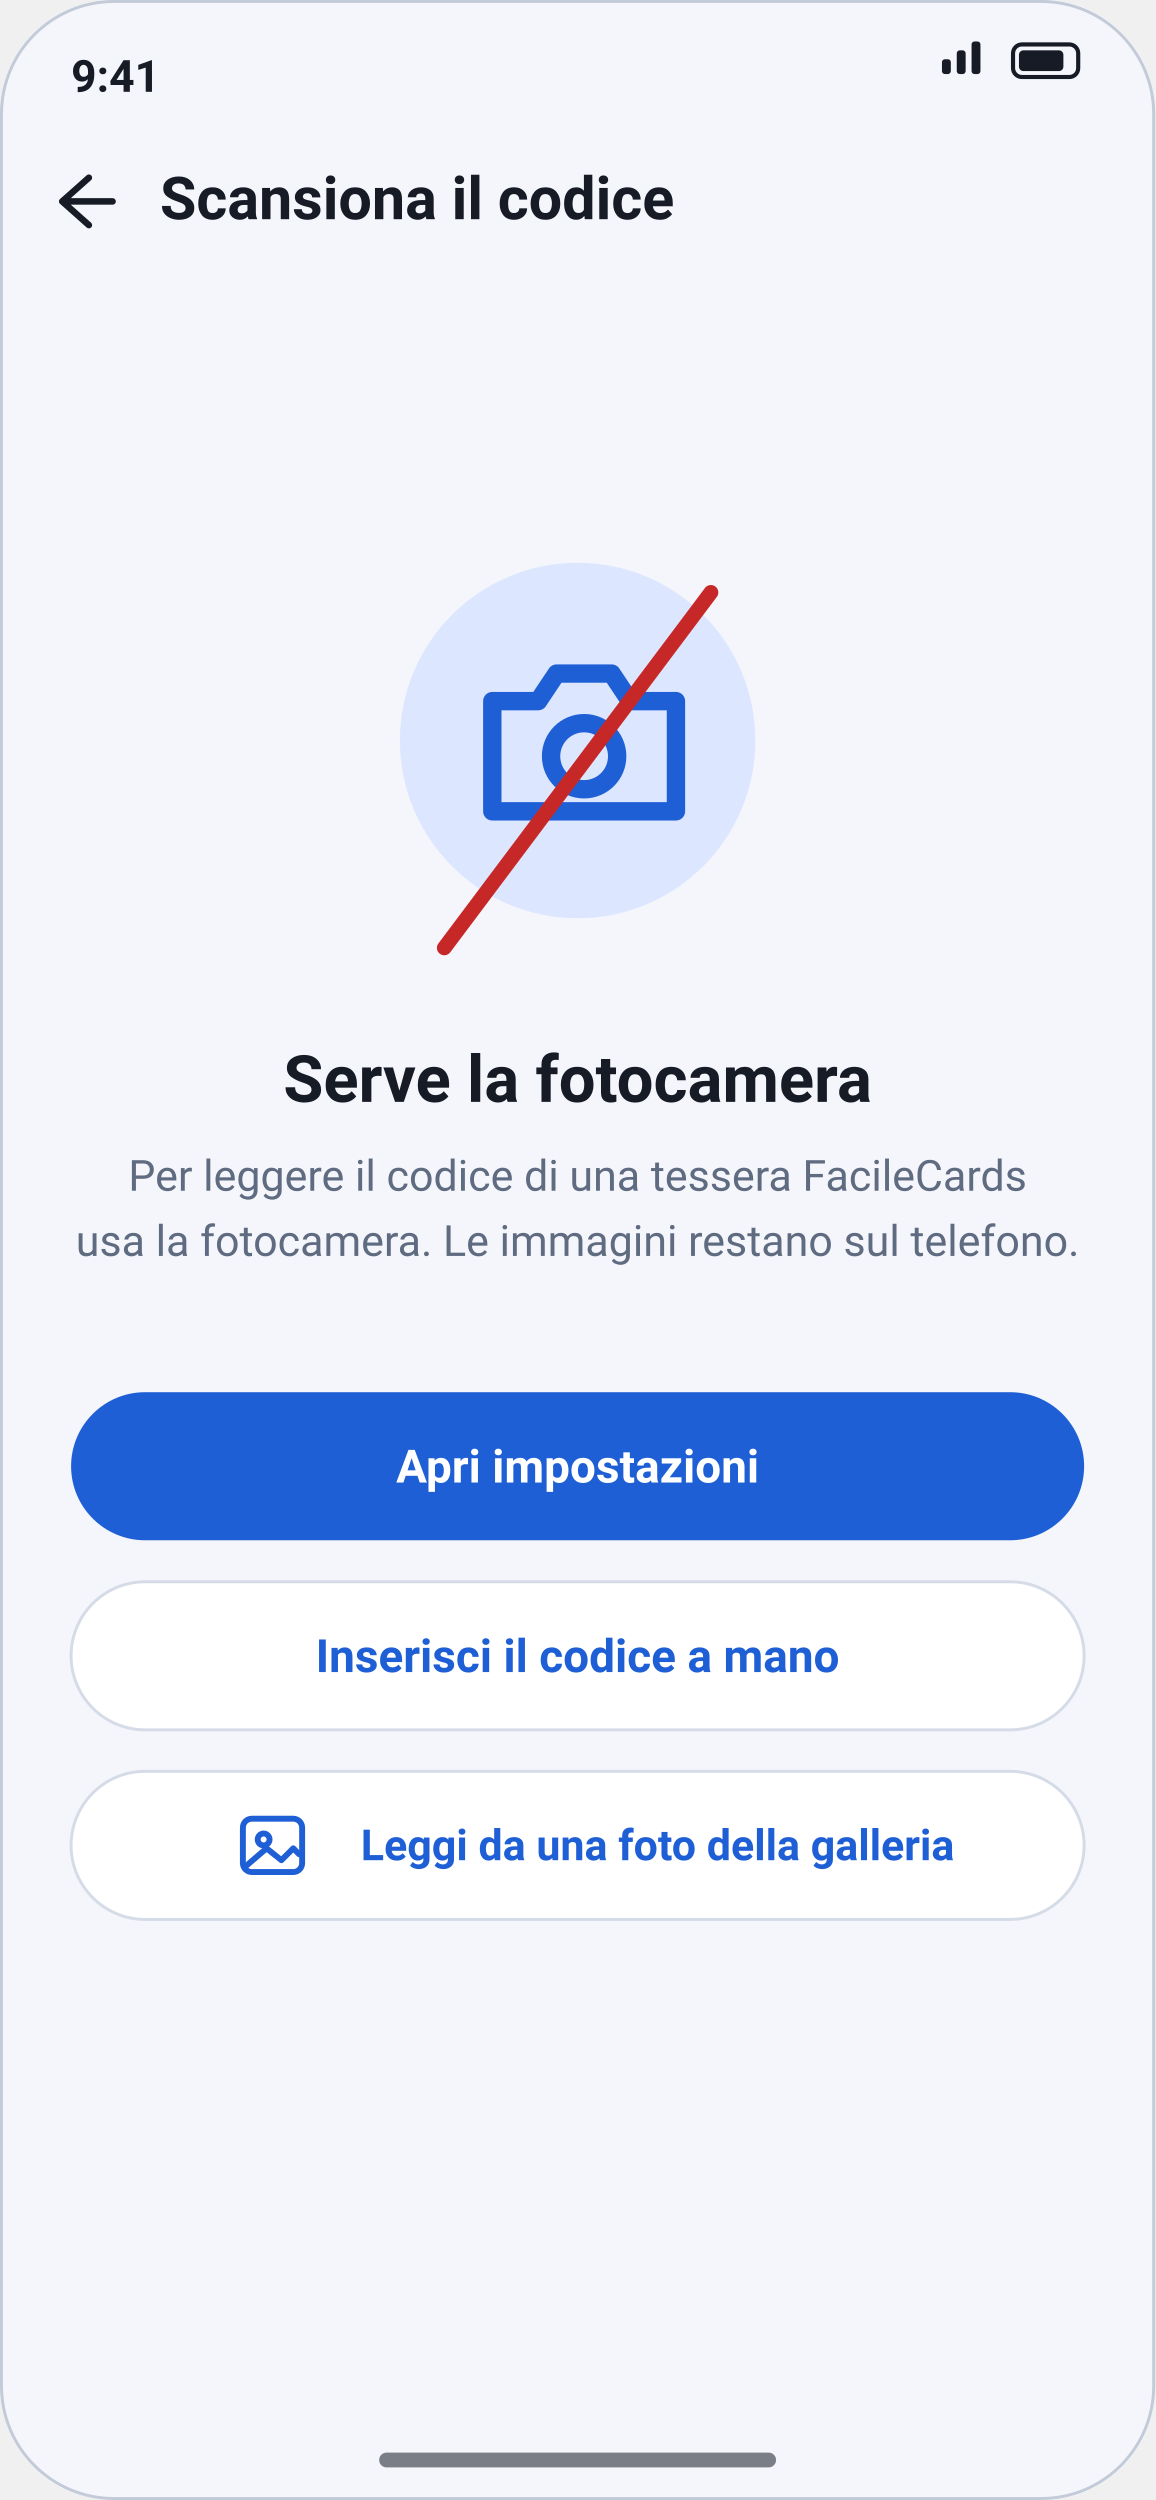
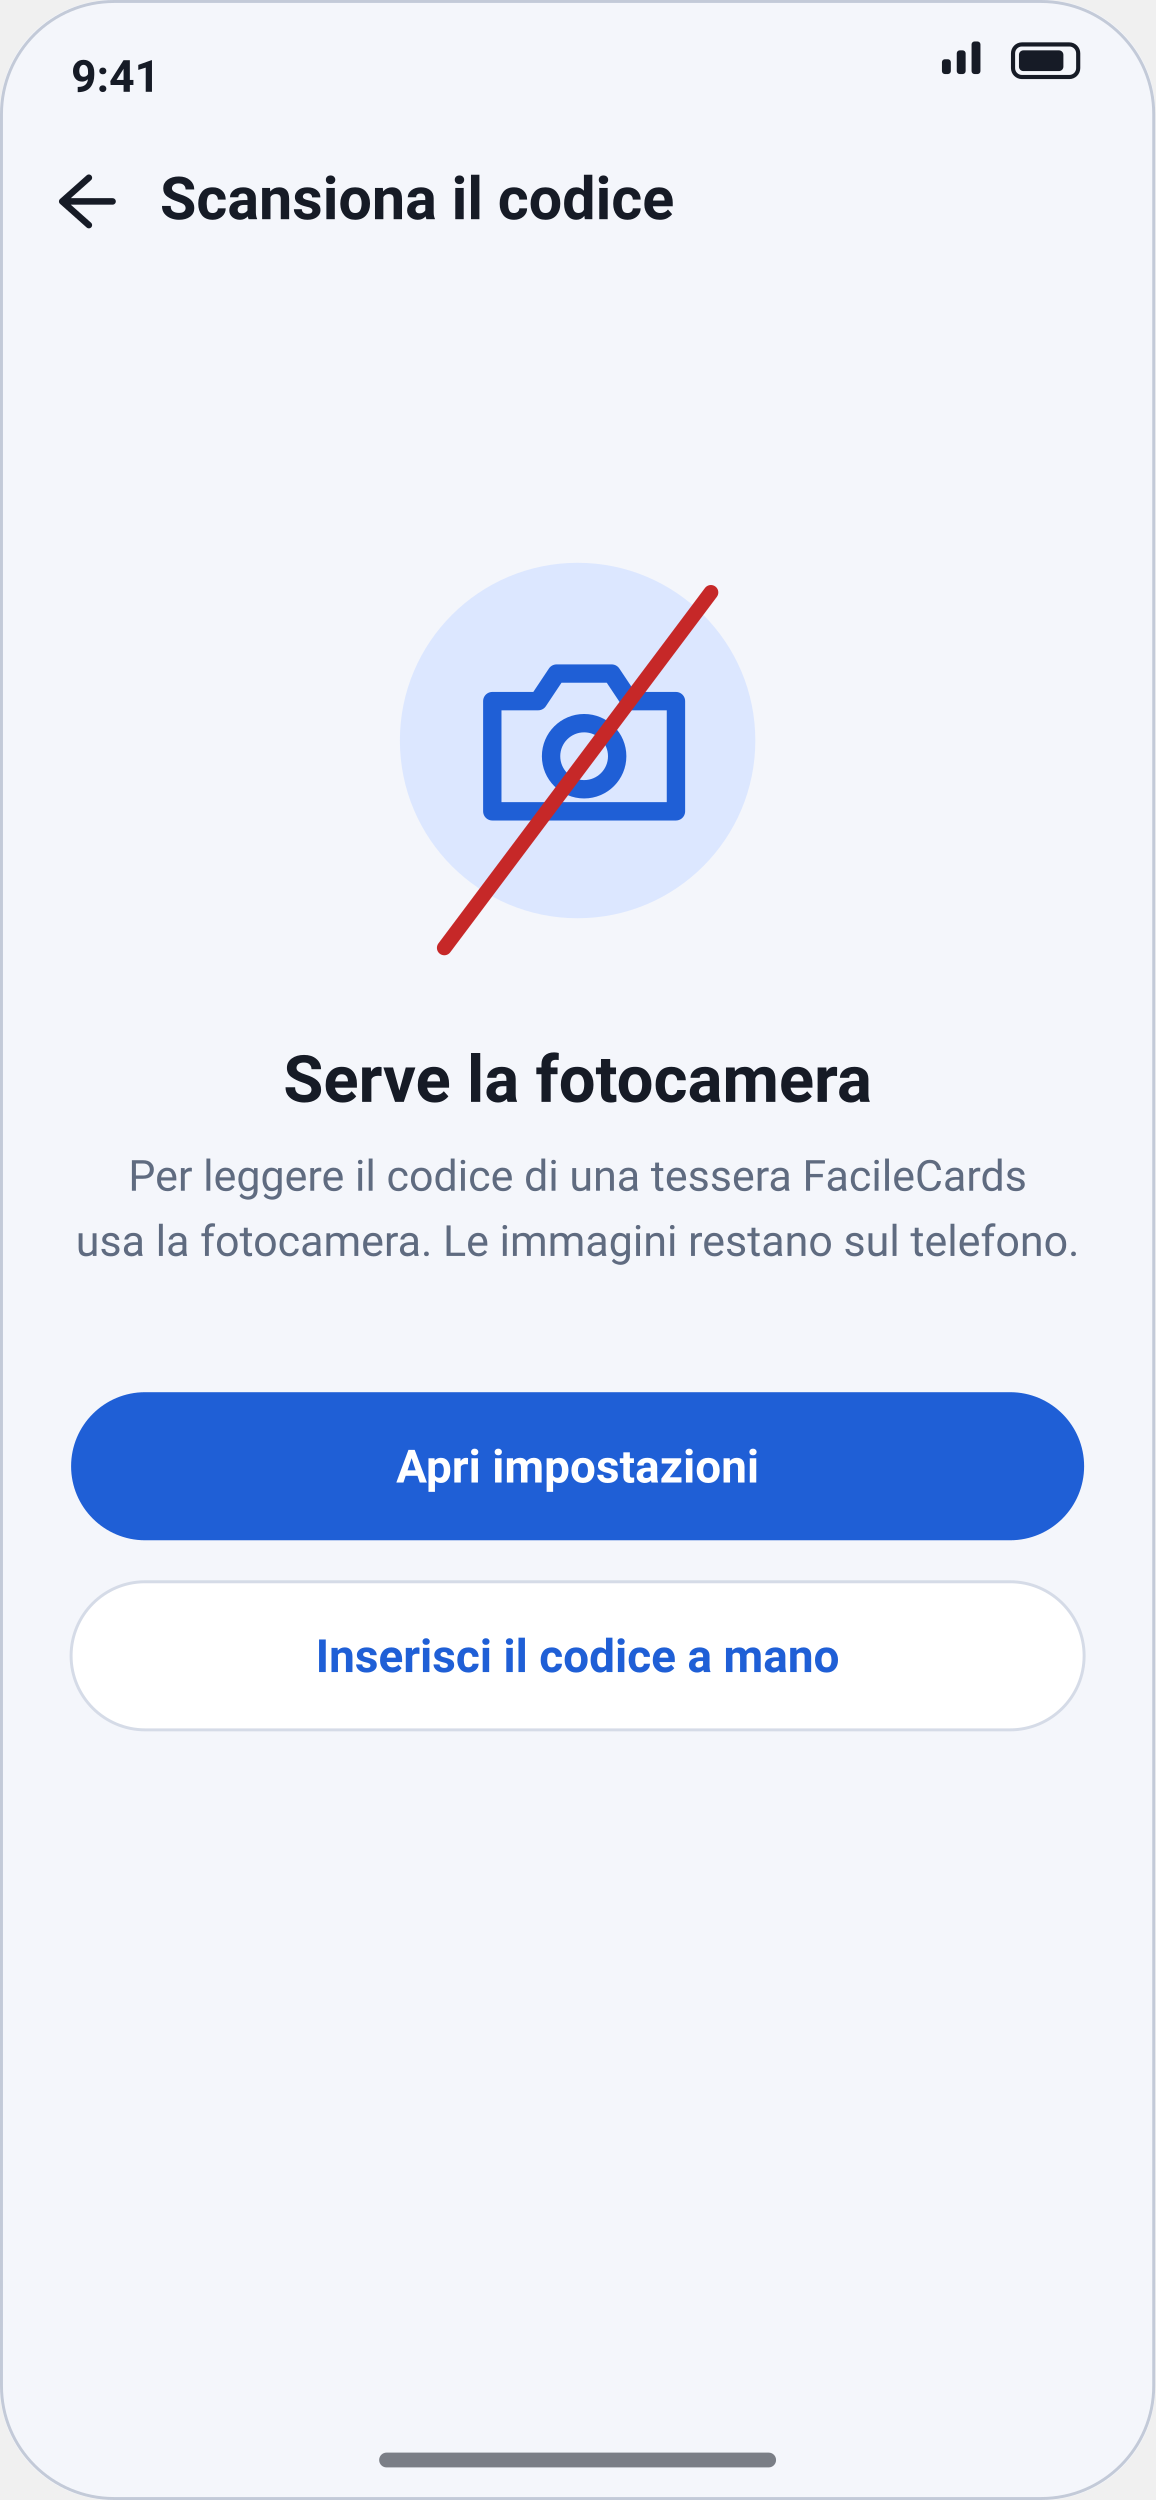
<svg xmlns="http://www.w3.org/2000/svg" viewBox="0 0 390 844" width="390" height="844" font-family="Roboto, Inter, 'Helvetica Neue', Arial, sans-serif">
  <defs>
    <clipPath id="s">
      <rect width="390" height="844" rx="38" />
    </clipPath>
  </defs>
  <g clip-path="url(#s)">
    <rect x="0" y="0" width="390" height="844" rx="0" fill="#F4F6FB" opacity="1" />
    <path d="M30 60 L21 68 L30 76 M21 68 H38" fill="none" stroke="#161B26" stroke-width="2.2" stroke-linecap="round" stroke-linejoin="round" />
    <text x="54" y="74" font-size="20" font-weight="600" fill="#161B26" text-anchor="start" opacity="1">Scansiona il codice</text>
    <rect x="135" y="190" width="120" height="120" rx="60" fill="#DCE7FF" opacity="1" />
    <g transform="translate(160 215) scale(3.1)">
      <g fill="none" stroke="#1F5FD6" stroke-width="2" stroke-linejoin="round">
        <path d="M2 7 H7 L9 4 H15 L17 7 H22 V19 H2 Z" />
        <circle cx="12" cy="13" r="3.6" />
      </g>
    </g>
    <line x1="150" y1="320" x2="240" y2="200" stroke="#C62828" stroke-width="5" stroke-linecap="round" />
    <text x="195" y="372" font-size="22" font-weight="700" fill="#161B26" text-anchor="middle" opacity="1">Serve la fotocamera</text>
    <text x="195" y="402" font-size="14.5" font-weight="400" fill="#5F6B80" text-anchor="middle" opacity="1">Per leggere il codice di una tessera FacileCards</text>
    <text x="195" y="424" font-size="14.5" font-weight="400" fill="#5F6B80" text-anchor="middle" opacity="1">usa la fotocamera. Le immagini restano sul telefono.</text>
    <rect x="24" y="470" width="342" height="50" rx="25.0" fill="#1F5FD6" opacity="1" />
    <text x="195.0" y="500.5" font-size="15.5" font-weight="600" fill="#fff" text-anchor="middle" opacity="1">Apri impostazioni</text>
    <rect x="24" y="534" width="342" height="50" rx="25.0" fill="#FFFFFF" stroke="#D5DBE7" stroke-width="1" opacity="1" />
    <text x="195.0" y="564.5" font-size="15.5" font-weight="600" fill="#1F5FD6" text-anchor="middle" opacity="1">Inserisci il codice a mano</text>
-     <rect x="24" y="598" width="342" height="50" rx="25" fill="#FFFFFF" stroke="#D5DBE7" stroke-width="1" opacity="1" />
-     <g fill="none" stroke="#1F5FD6" stroke-width="2" stroke-linejoin="round" stroke-linecap="round">
-       <rect x="82" y="614" width="20" height="18" rx="3" />
-       <circle cx="89" cy="621" r="2" />
-       <path d="M83 630 L90 624 L95 628 L99 624 L101 626" />
-     </g>
-     <text x="222" y="628" font-size="14.5" font-weight="600" fill="#1F5FD6" text-anchor="middle" opacity="1">Leggi da una foto della galleria</text>
    <text x="24" y="31" font-size="15" font-weight="600" fill="#161B26" text-anchor="start" opacity="1">9:41</text>
    <g fill="#161B26">
      <rect x="318" y="20" width="3" height="5" rx="1" />
      <rect x="323" y="17" width="3" height="8" rx="1" />
      <rect x="328" y="14" width="3" height="11" rx="1" />
      <rect x="342" y="15" width="22" height="11" rx="3" fill="none" stroke="#161B26" stroke-width="1.4" />
      <rect x="344" y="17" width="15" height="7" rx="1.5" />
    </g>
    <rect x="128" y="828" width="134" height="5" rx="2.5" fill="#161B26" opacity="0.55" />
  </g>
  <rect x=".5" y=".5" width="389" height="843" rx="38" fill="none" stroke="#C3CAD8" />
</svg>
